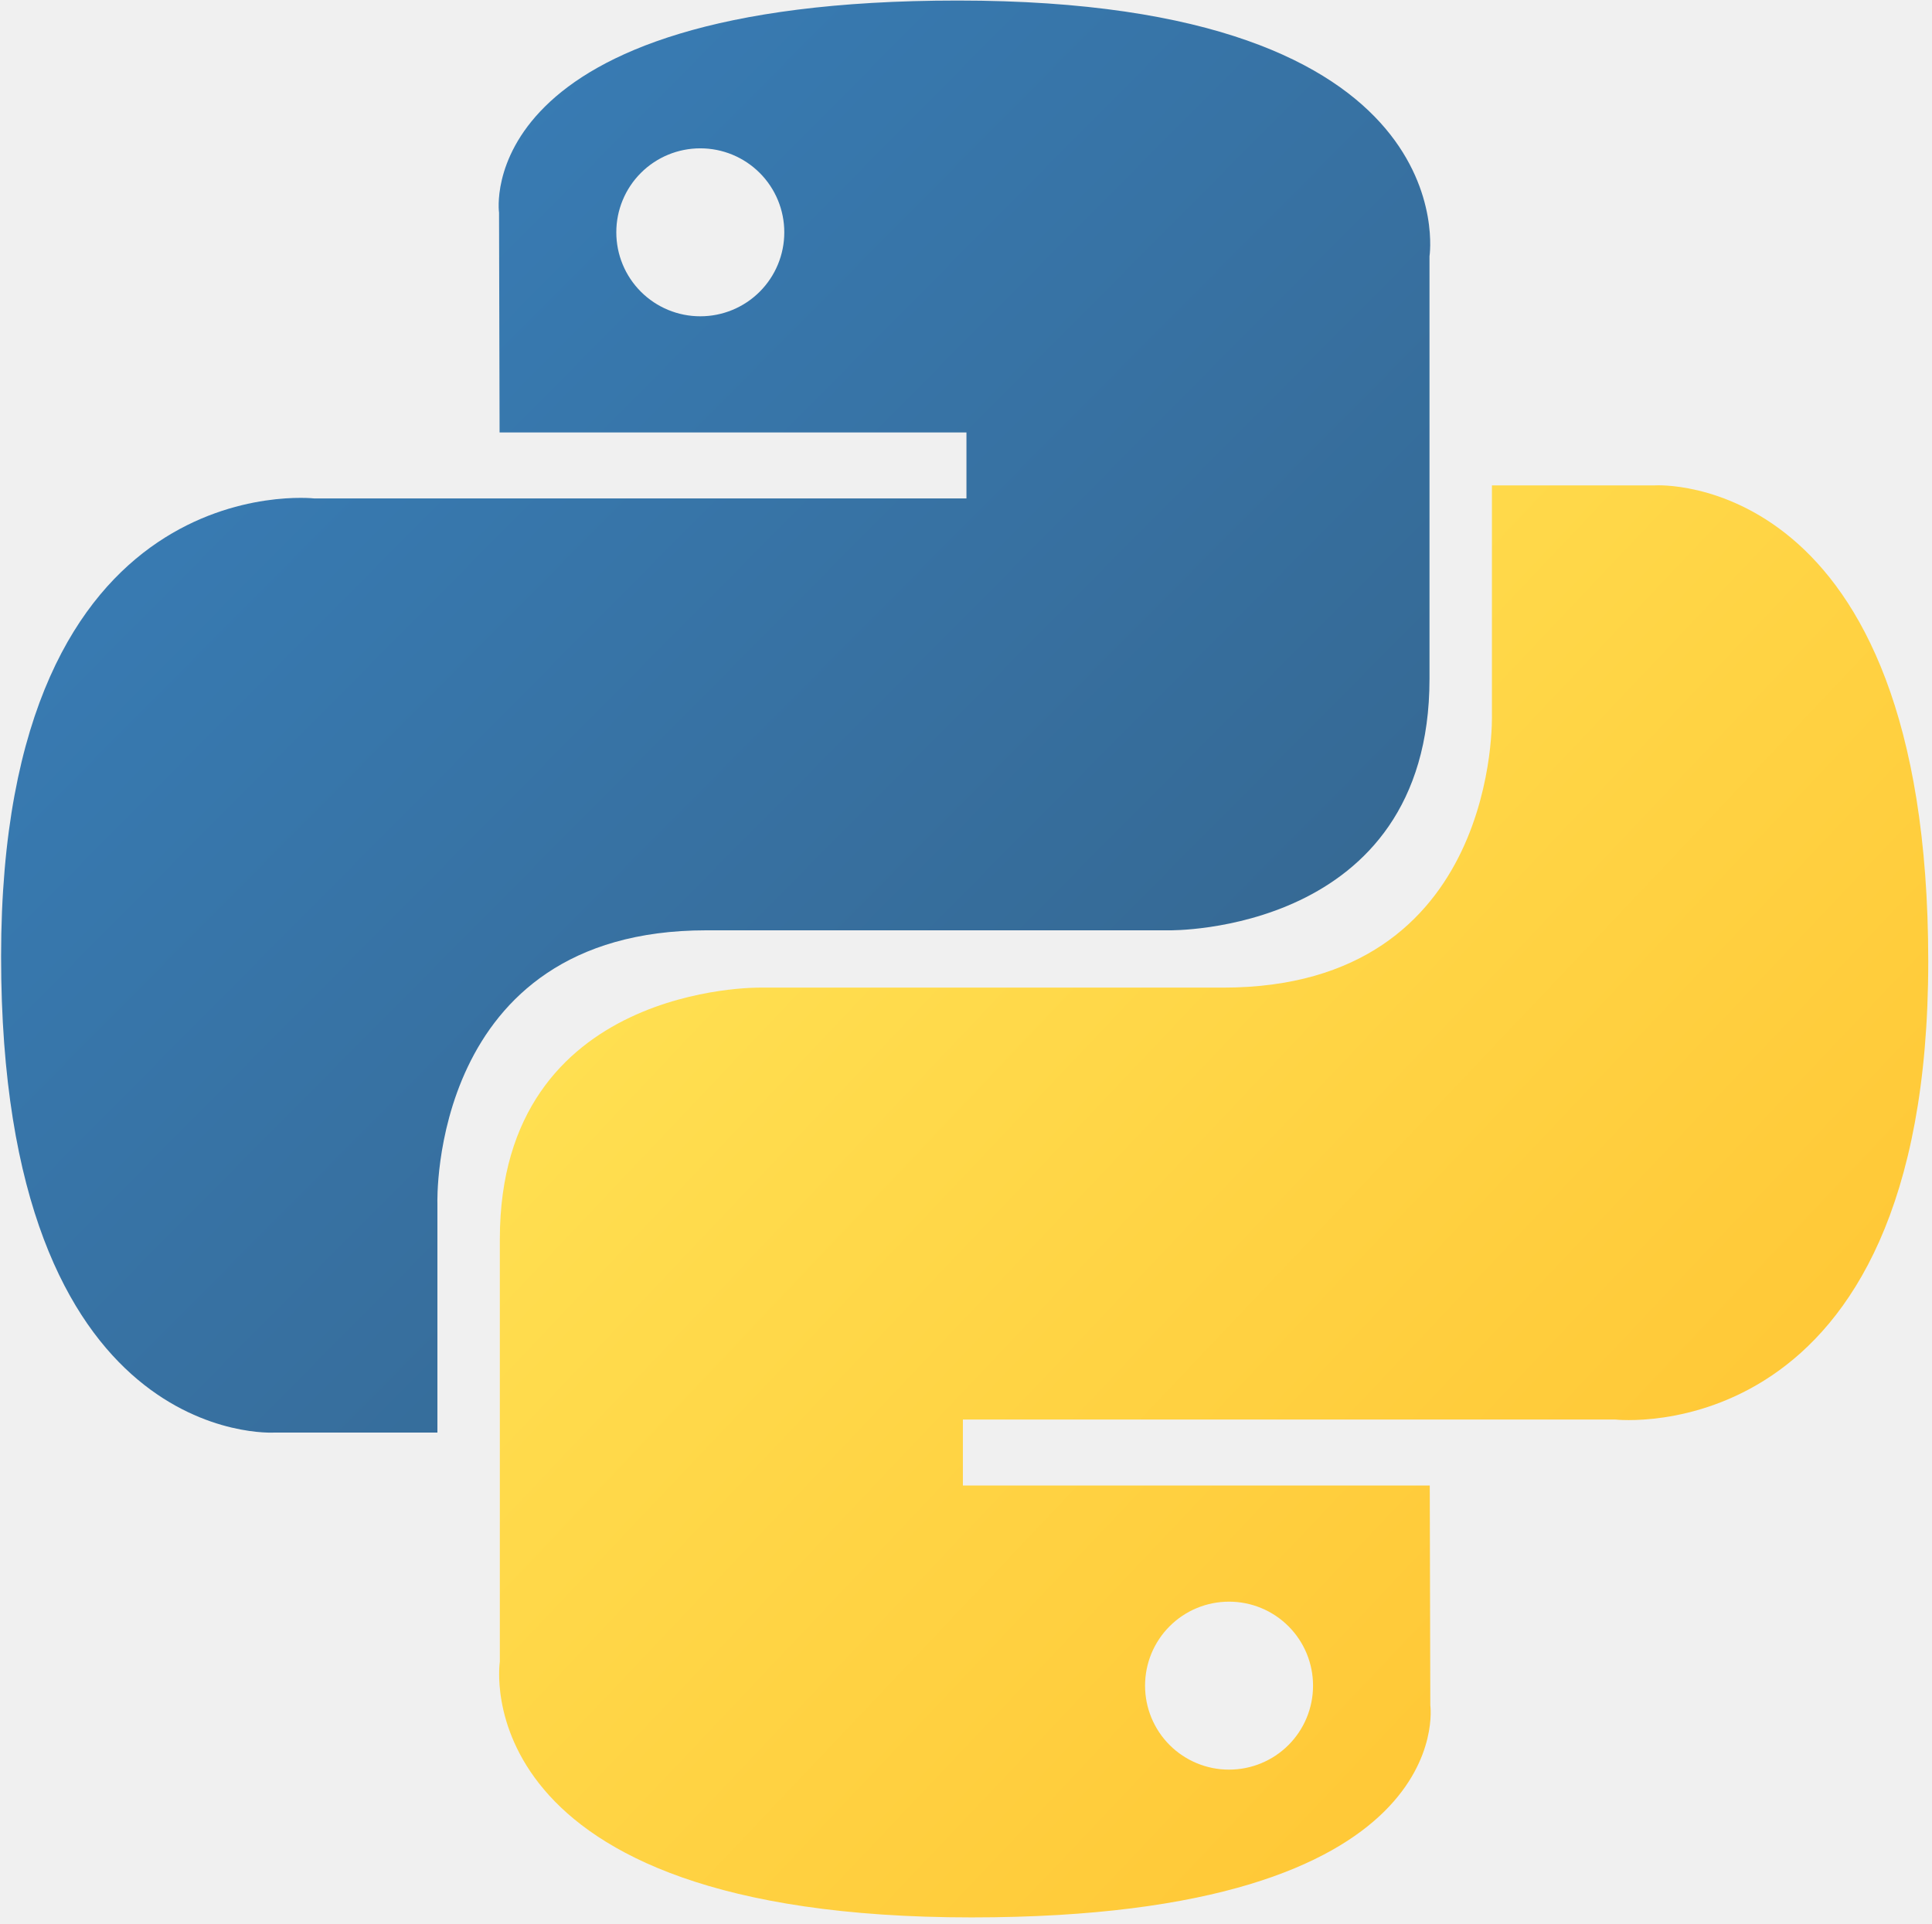
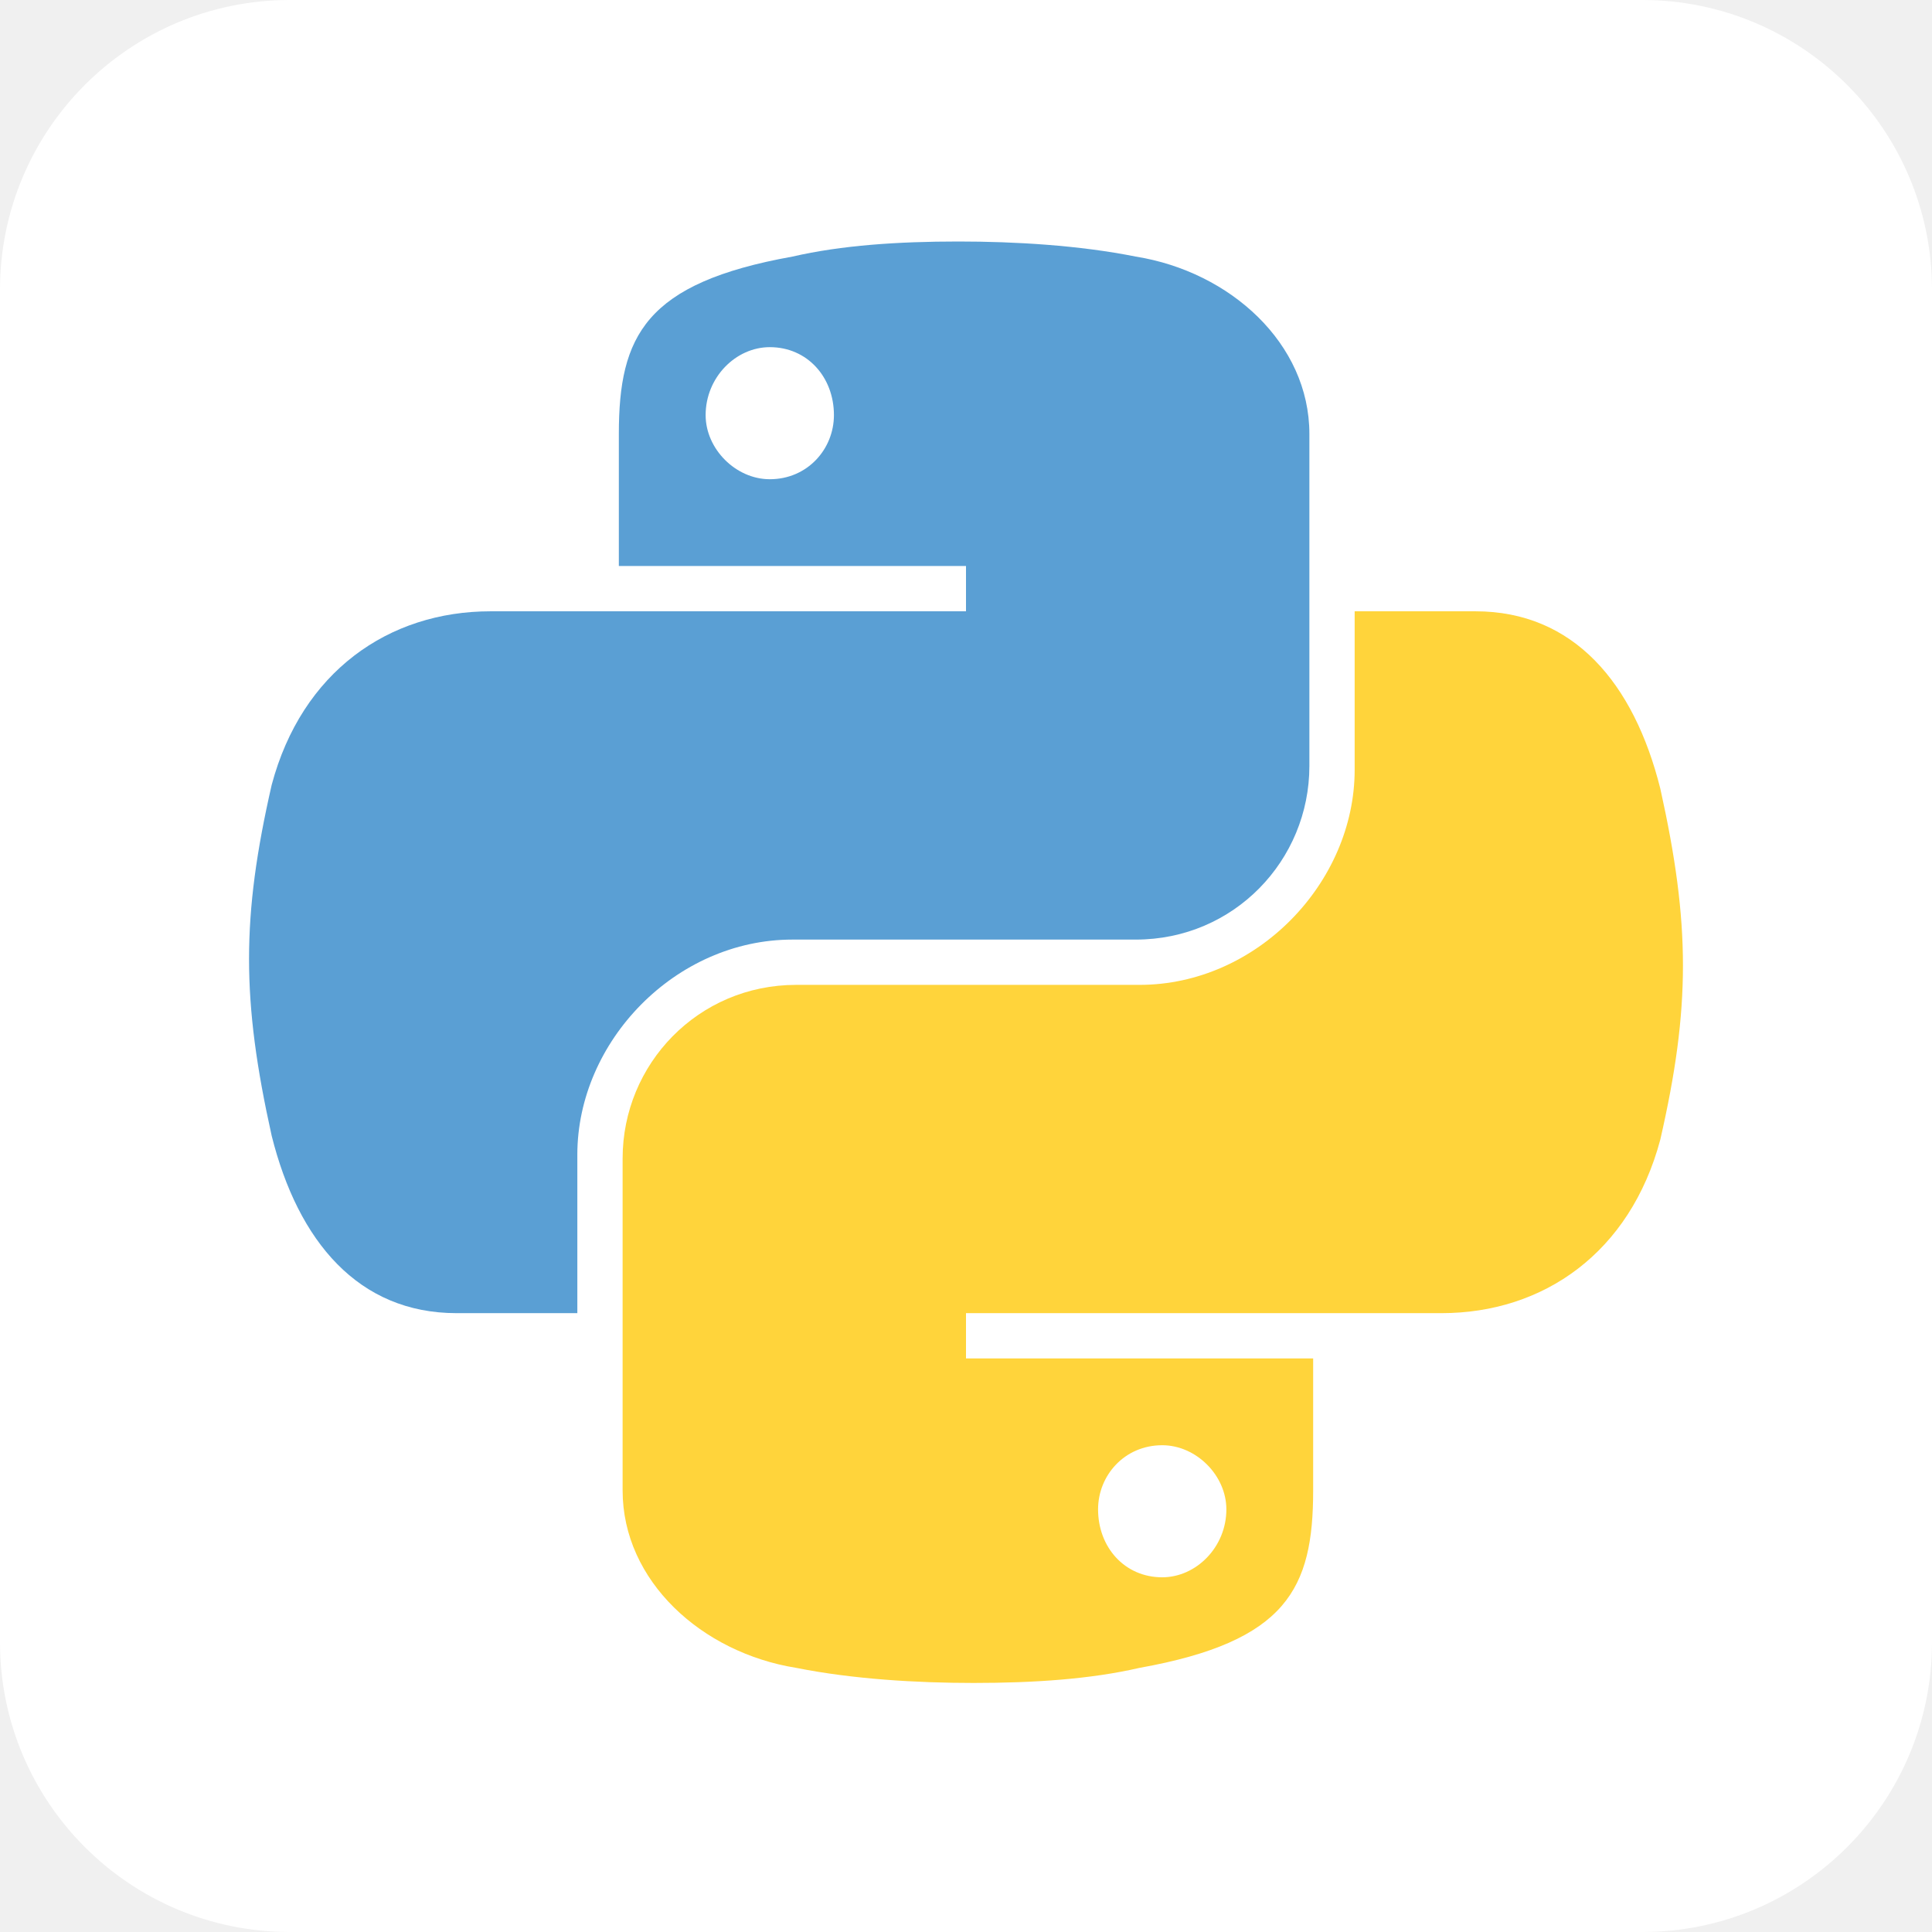
- <svg xmlns="http://www.w3.org/2000/svg" width="2500" height="2490" preserveAspectRatio="xMinYMin meet" viewBox="0 0 256 255">
-   <defs>
-     <linearGradient id="a" x1="12.959%" x2="79.639%" y1="12.039%" y2="78.201%">
-       <stop offset="0%" stop-color="#387EB8" />
-       <stop offset="100%" stop-color="#366994" />
-     </linearGradient>
-     <linearGradient id="b" x1="19.128%" x2="90.742%" y1="20.579%" y2="88.429%">
-       <stop offset="0%" stop-color="#FFE052" />
-       <stop offset="100%" stop-color="#FFC331" />
-     </linearGradient>
-   </defs>
-   <path fill="url(#a)" d="M126.916.072c-64.832 0-60.784 28.115-60.784 28.115l.072 29.128h61.868v8.745H41.631S.145 61.355.145 126.77c0 65.417 36.21 63.097 36.21 63.097h21.61v-30.356s-1.165-36.21 35.632-36.21h61.362s34.475.557 34.475-33.319V33.97S194.67.072 126.916.072zM92.802 19.66a11.12 11.12 0 0 1 11.13 11.13 11.12 11.12 0 0 1-11.13 11.13 11.12 11.12 0 0 1-11.13-11.13 11.12 11.12 0 0 1 11.13-11.13z" />
-   <path fill="url(#b)" d="M128.757 254.126c64.832 0 60.784-28.115 60.784-28.115l-.072-29.127H127.6v-8.745h86.441s41.486 4.705 41.486-60.712c0-65.416-36.21-63.096-36.21-63.096h-21.61v30.355s1.165 36.21-35.632 36.21h-61.362s-34.475-.557-34.475 33.32v56.013s-5.235 33.897 62.518 33.897zm34.114-19.586a11.12 11.12 0 0 1-11.13-11.13 11.12 11.12 0 0 1 11.13-11.131 11.12 11.12 0 0 1 11.13 11.13 11.12 11.12 0 0 1-11.13 11.13z" />
+ <svg xmlns="http://www.w3.org/2000/svg" xmlns:xlink="http://www.w3.org/1999/xlink" aria-label="Python" viewBox="0 0 512 512">
+   <rect width="512" height="512" fill="#fff" rx="15%" />
+   <g fill="#5a9fd4">
+     <path id="a" d="M254 64c-16 0-31 1-44 4-39 7-46 21-46 47v35h92v12H130c-27 0-50 16-58 46-8 35-8 57 0 93 7 28 23 47 49 47h32v-42c0-30 26-57 57-57h91c26 0 46-21 46-46v-88c0-24-21-43-46-47-15-3-32-4-47-4zm-50 28c10 0 17 8 17 18 0 9-7 17-17 17-9 0-17-8-17-17 0-10 8-18 17-18z" />
+   </g>
+   <use fill="#ffd43b" transform="rotate(180 256 255)" xlink:href="#a" />
</svg>
